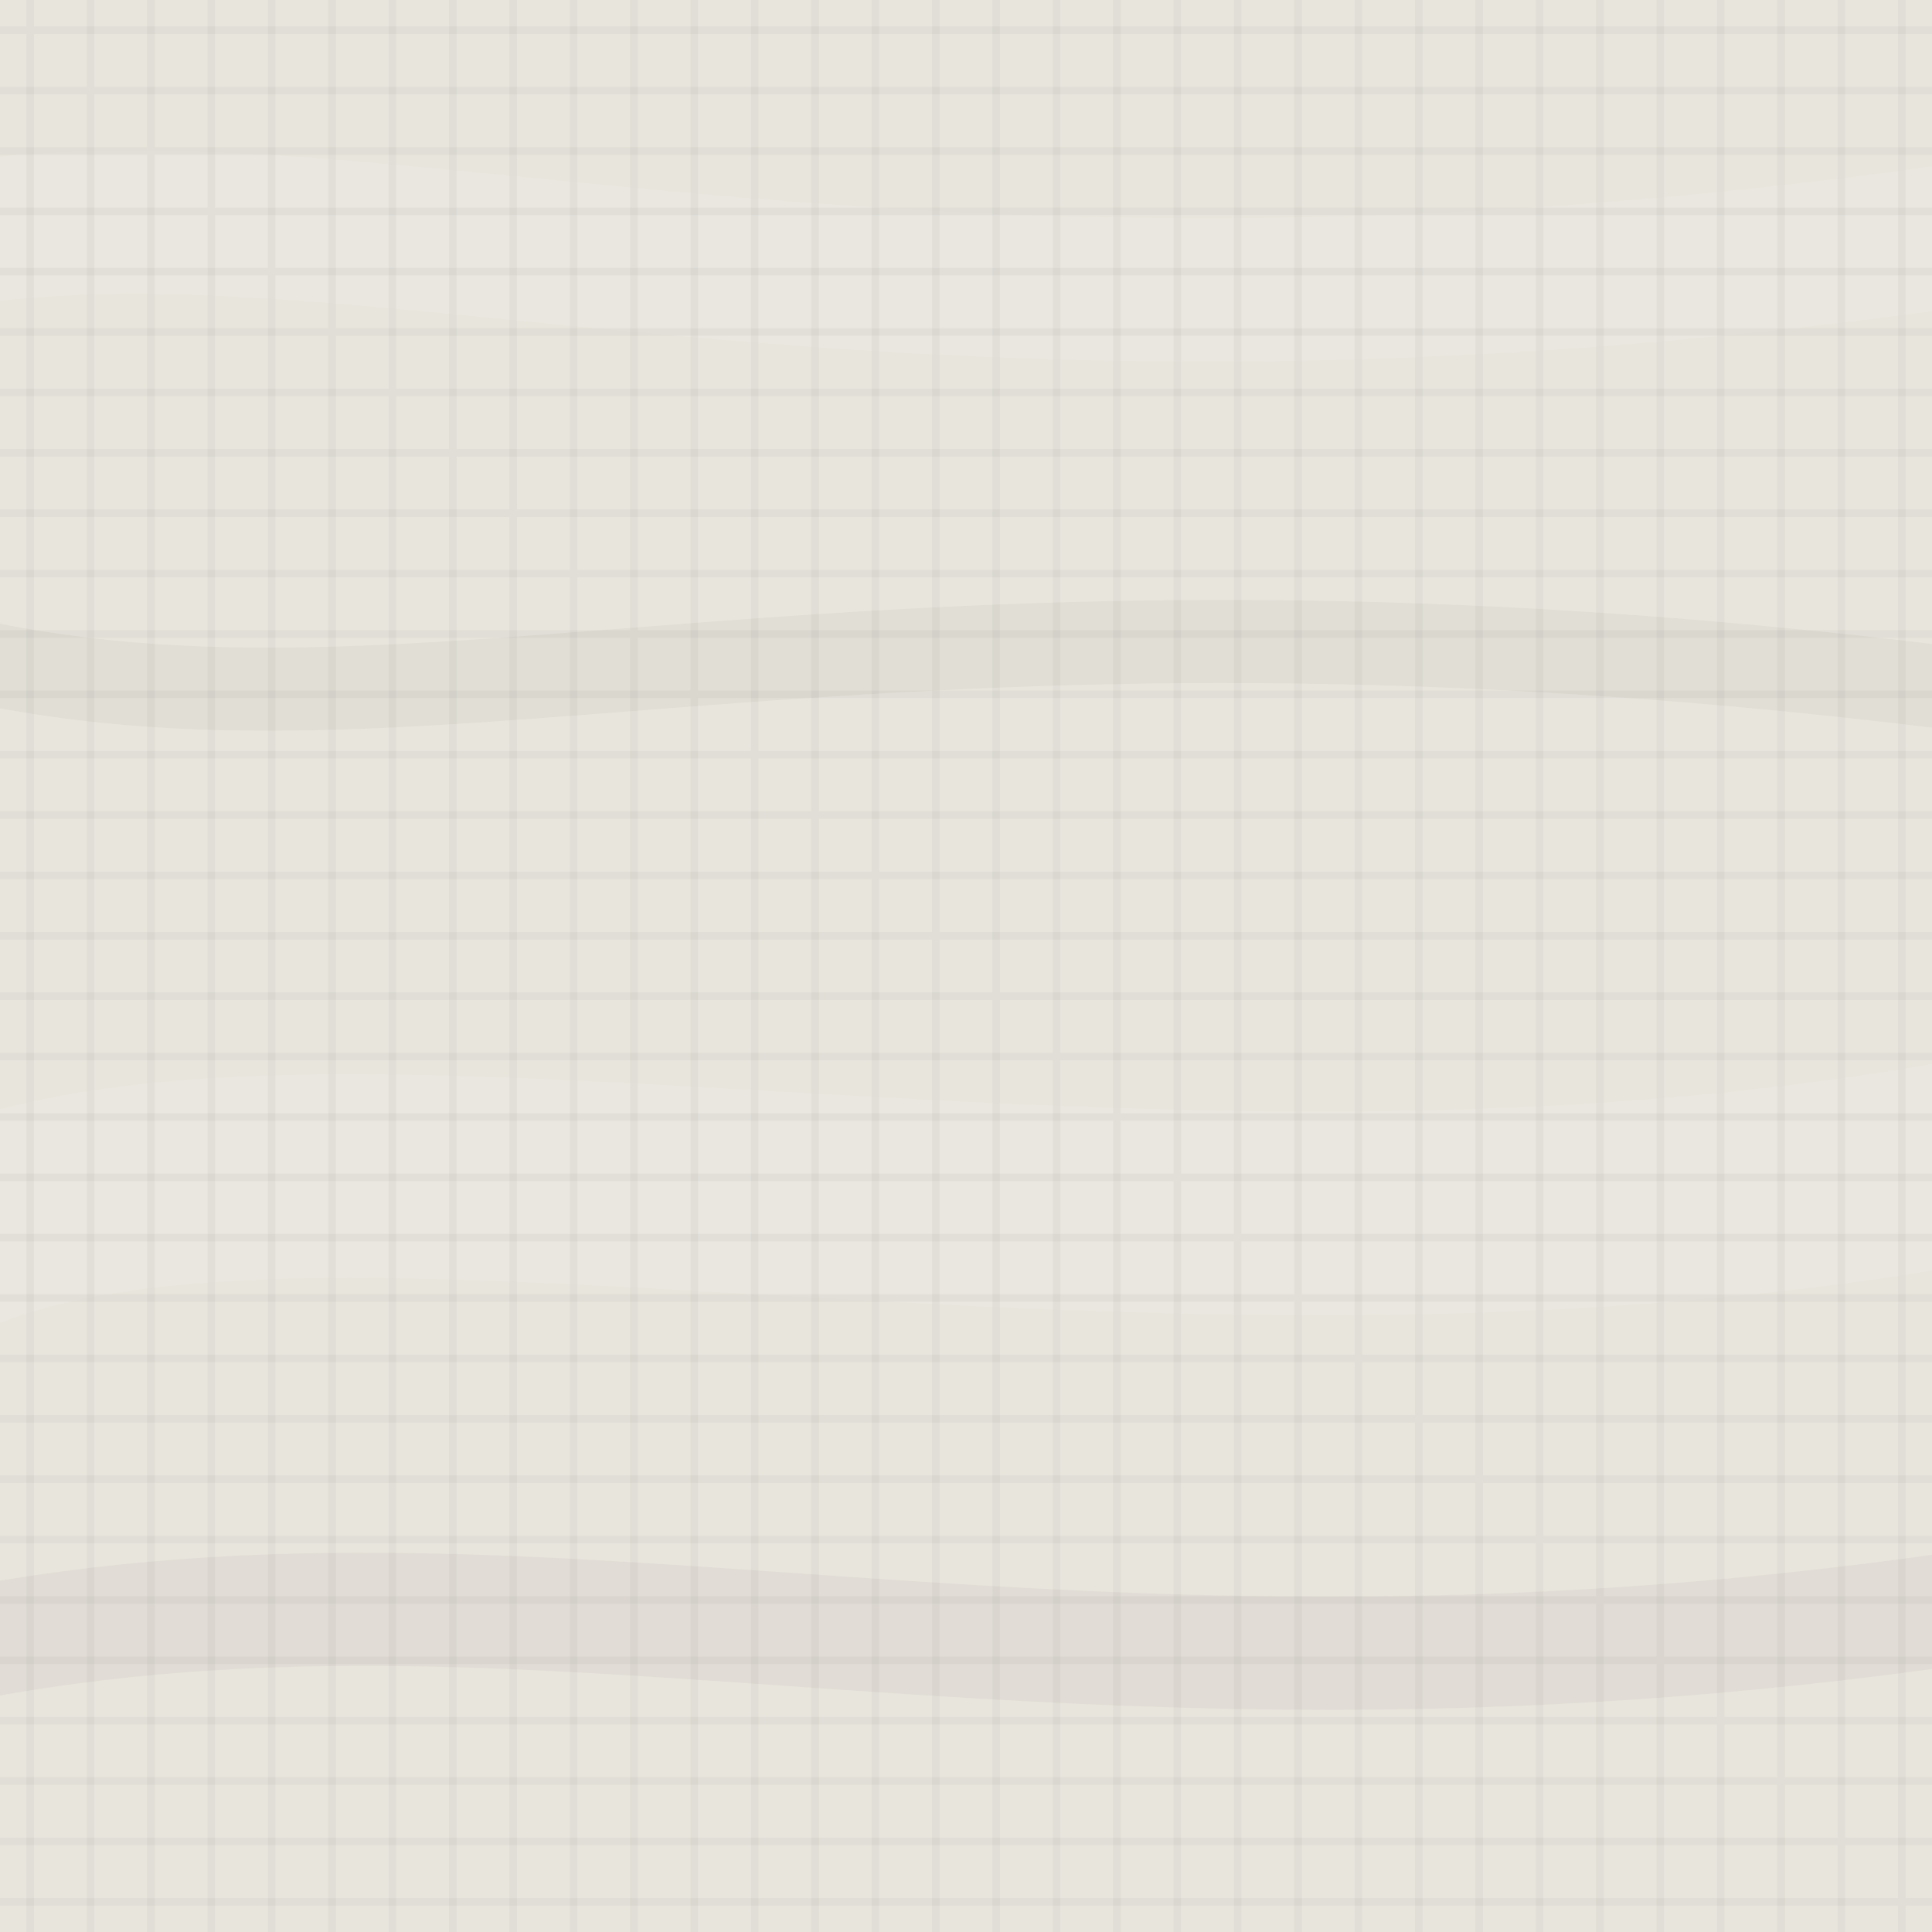
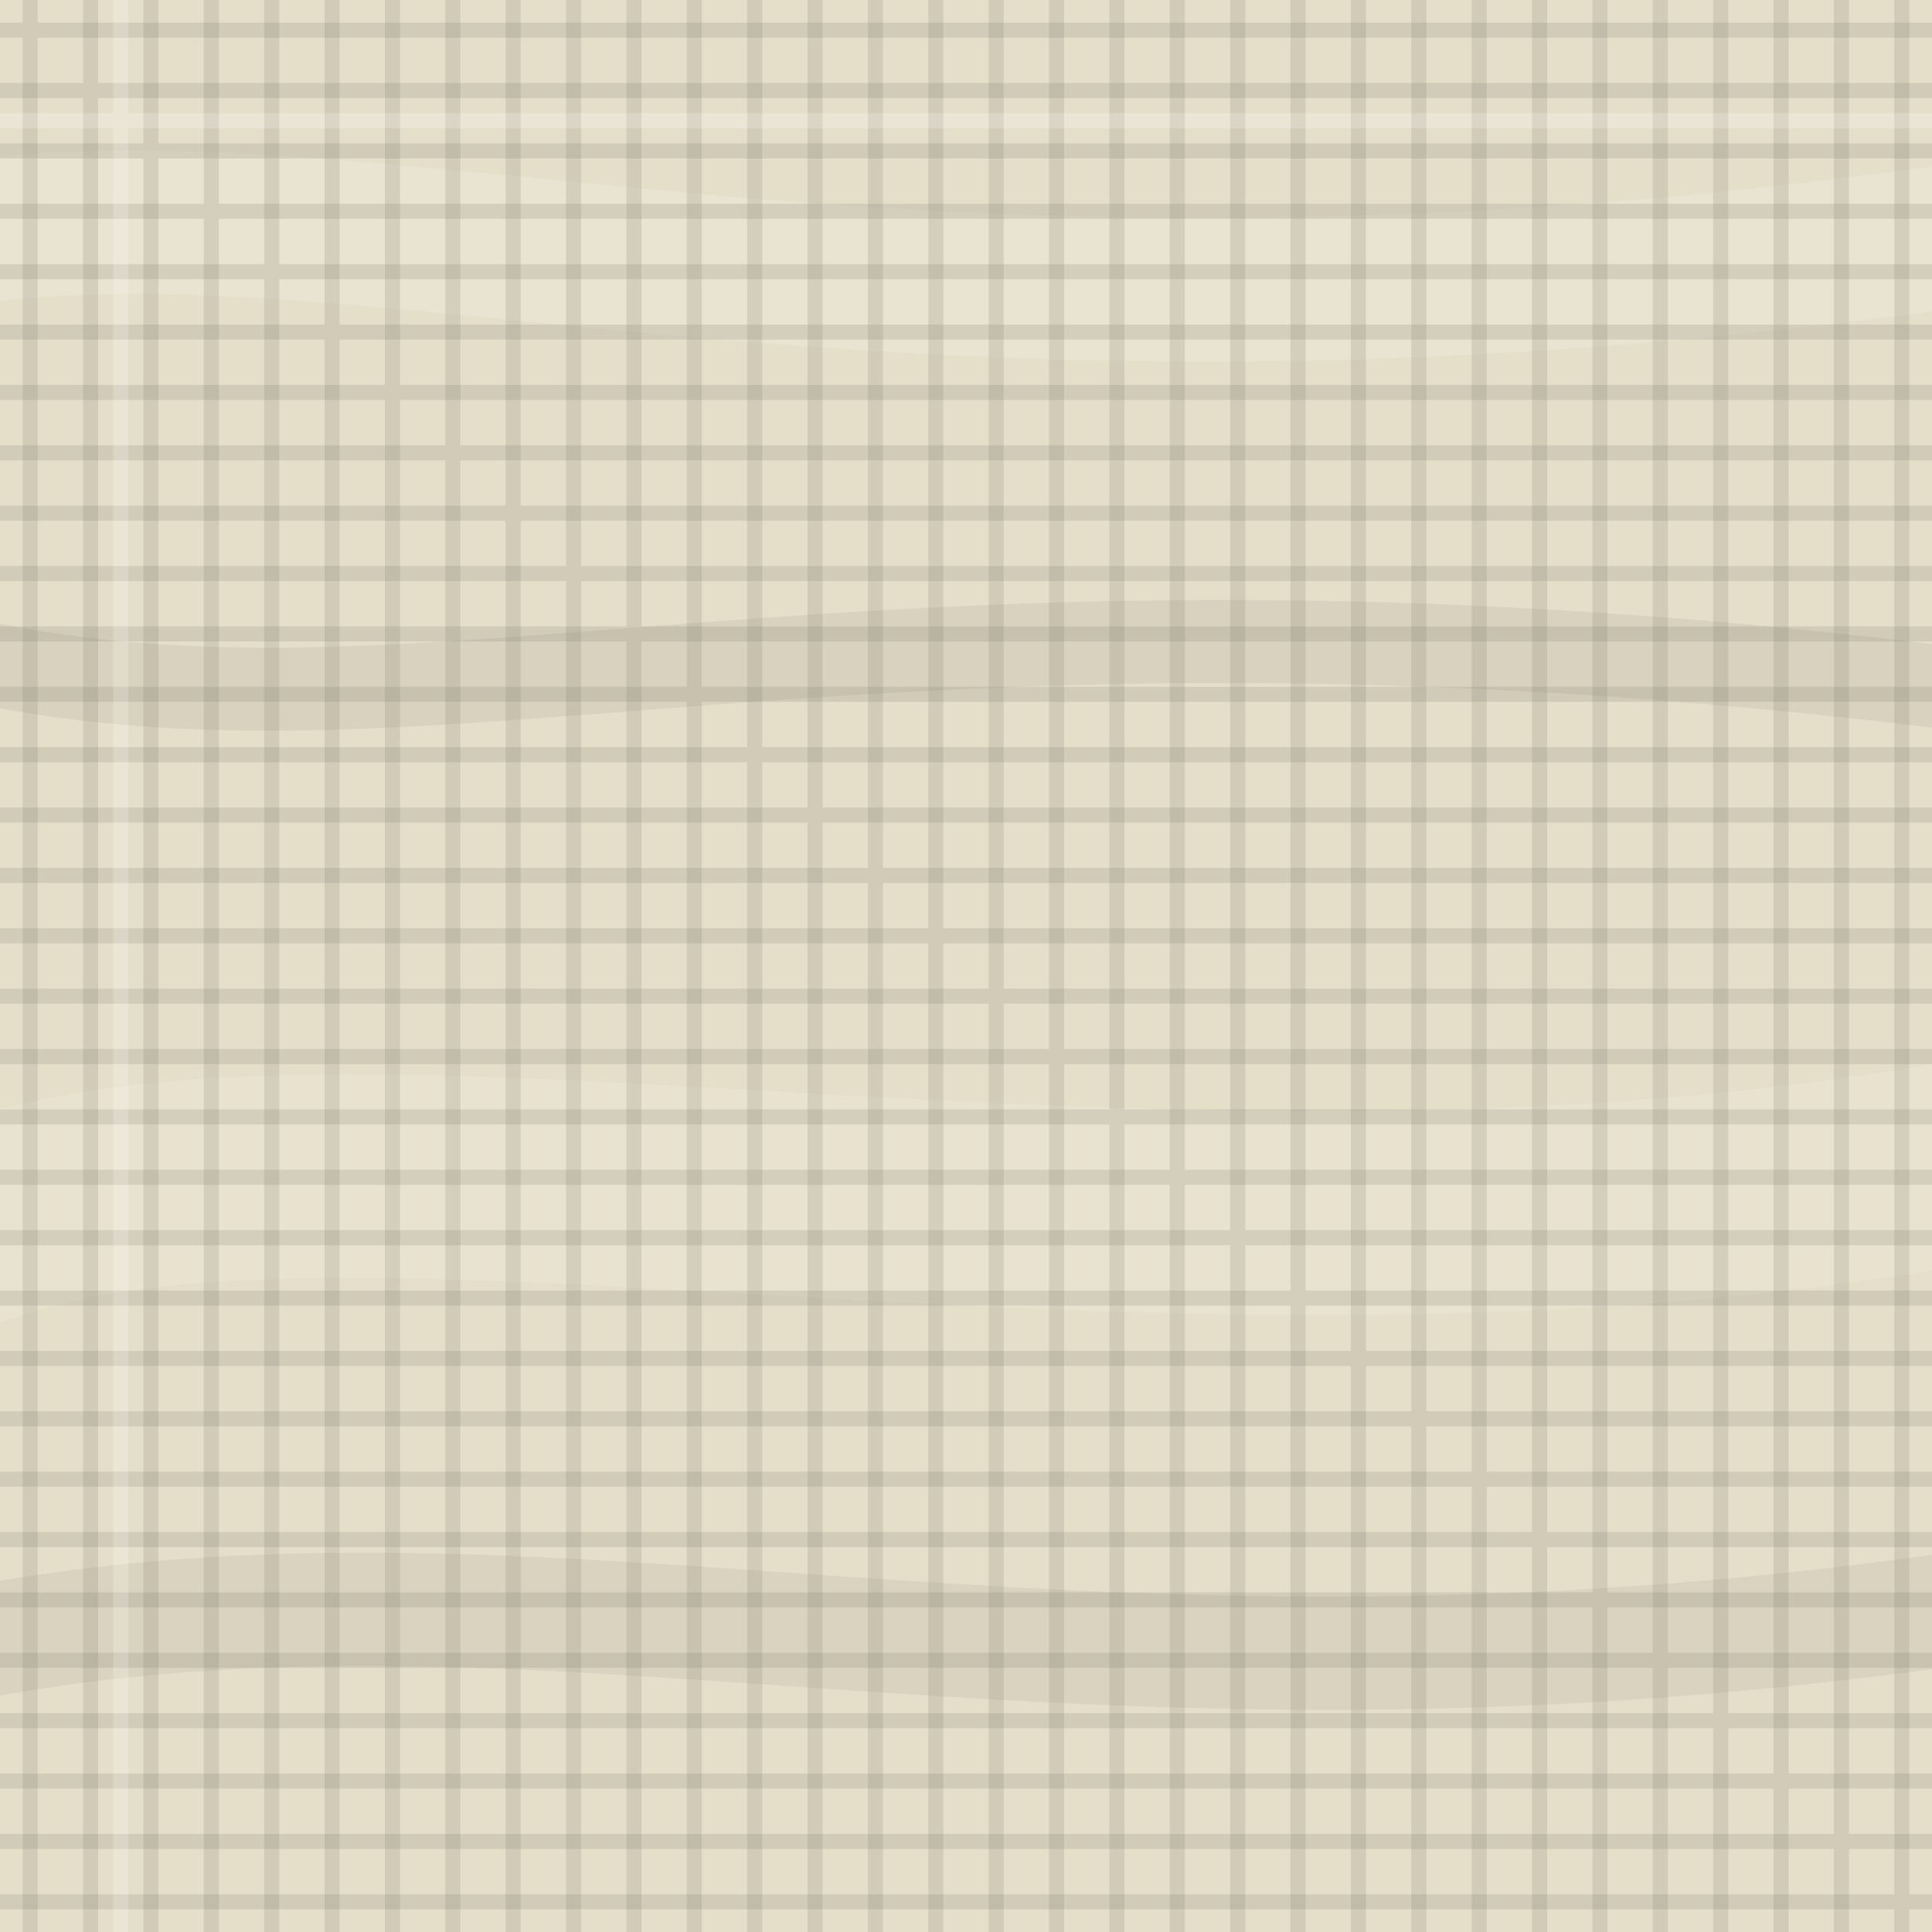
<svg xmlns="http://www.w3.org/2000/svg" width="1024" height="1024" viewBox="0 0 256 256">
-   <rect width="256" height="256" fill="#e8e5dd" />
+   <rect width="256" height="256" fill="#e5dfca" />
  <g fill="none" stroke-linecap="round">
-     <path d="M-20 34 C42 17 110 55 274 29" stroke="#fff" stroke-opacity=".09" stroke-width="19" />
-     <path d="M-10 86 C55 103 112 72 265 92" stroke="#726c60" stroke-opacity=".06" stroke-width="11" />
-     <path d="M-10 165 C39 140 158 177 275 151" stroke="#fff" stroke-opacity=".08" stroke-width="27" />
-     <path d="M-10 219 C73 201 141 233 273 211" stroke="#706b63" stroke-opacity=".055" stroke-width="15" />
-     <path d="M0 4 H256 M4 0 V256" stroke="#746f64" stroke-opacity=".06" stroke-width="1" />
-     <path d="M0 12 H256 M12 0 V256" stroke="#746f64" stroke-opacity=".06" stroke-width="1" />
-     <path d="M0 20 H256 M20 0 V256" stroke="#746f64" stroke-opacity=".06" stroke-width="1" />
-     <path d="M0 28 H256 M28 0 V256" stroke="#746f64" stroke-opacity=".06" stroke-width="1" />
-     <path d="M0 36 H256 M36 0 V256" stroke="#746f64" stroke-opacity=".06" stroke-width="1" />
-     <path d="M0 44 H256 M44 0 V256" stroke="#746f64" stroke-opacity=".06" stroke-width="1" />
-     <path d="M0 52 H256 M52 0 V256" stroke="#746f64" stroke-opacity=".06" stroke-width="1" />
-     <path d="M0 60 H256 M60 0 V256" stroke="#746f64" stroke-opacity=".06" stroke-width="1" />
-     <path d="M0 68 H256 M68 0 V256" stroke="#746f64" stroke-opacity=".06" stroke-width="1" />
-     <path d="M0 76 H256 M76 0 V256" stroke="#746f64" stroke-opacity=".06" stroke-width="1" />
-     <path d="M0 84 H256 M84 0 V256" stroke="#746f64" stroke-opacity=".06" stroke-width="1" />
-     <path d="M0 92 H256 M92 0 V256" stroke="#746f64" stroke-opacity=".06" stroke-width="1" />
-     <path d="M0 100 H256 M100 0 V256" stroke="#746f64" stroke-opacity=".06" stroke-width="1" />
-     <path d="M0 108 H256 M108 0 V256" stroke="#746f64" stroke-opacity=".06" stroke-width="1" />
-     <path d="M0 116 H256 M116 0 V256" stroke="#746f64" stroke-opacity=".06" stroke-width="1" />
-     <path d="M0 124 H256 M124 0 V256" stroke="#746f64" stroke-opacity=".06" stroke-width="1" />
-     <path d="M0 132 H256 M132 0 V256" stroke="#746f64" stroke-opacity=".06" stroke-width="1" />
-     <path d="M0 140 H256 M140 0 V256" stroke="#746f64" stroke-opacity=".06" stroke-width="1" />
-     <path d="M0 148 H256 M148 0 V256" stroke="#746f64" stroke-opacity=".06" stroke-width="1" />
-     <path d="M0 156 H256 M156 0 V256" stroke="#746f64" stroke-opacity=".06" stroke-width="1" />
-     <path d="M0 164 H256 M164 0 V256" stroke="#746f64" stroke-opacity=".06" stroke-width="1" />
-     <path d="M0 172 H256 M172 0 V256" stroke="#746f64" stroke-opacity=".06" stroke-width="1" />
-     <path d="M0 180 H256 M180 0 V256" stroke="#746f64" stroke-opacity=".06" stroke-width="1" />
-     <path d="M0 188 H256 M188 0 V256" stroke="#746f64" stroke-opacity=".06" stroke-width="1" />
-     <path d="M0 196 H256 M196 0 V256" stroke="#746f64" stroke-opacity=".06" stroke-width="1" />
-     <path d="M0 204 H256 M204 0 V256" stroke="#746f64" stroke-opacity=".06" stroke-width="1" />
-     <path d="M0 212 H256 M212 0 V256" stroke="#746f64" stroke-opacity=".06" stroke-width="1" />
-     <path d="M0 220 H256 M220 0 V256" stroke="#746f64" stroke-opacity=".06" stroke-width="1" />
-     <path d="M0 228 H256 M228 0 V256" stroke="#746f64" stroke-opacity=".06" stroke-width="1" />
-     <path d="M0 236 H256 M236 0 V256" stroke="#746f64" stroke-opacity=".06" stroke-width="1" />
-     <path d="M0 244 H256 M244 0 V256" stroke="#746f64" stroke-opacity=".06" stroke-width="1" />
-     <path d="M0 252 H256 M252 0 V256" stroke="#746f64" stroke-opacity=".06" stroke-width="1" />
+     <path d="M-20 34 C42 17 110 55 274 29" stroke="#fff" stroke-opacity=".14" stroke-width="19" />
+     <path d="M-10 86 C55 103 112 72 265 92" stroke="#756f66" stroke-opacity=".12" stroke-width="11" />
+     <path d="M-10 165 C39 140 158 177 275 151" stroke="#fff" stroke-opacity=".10" stroke-width="27" />
+     <path d="M-10 219 C73 201 141 233 273 211" stroke="#706b63" stroke-opacity=".10" stroke-width="15" />
+     <path d="M0 4 H256 M4 0 V256" stroke="#857f72" stroke-opacity=".20" stroke-width="2" />
+     <path d="M0 12 H256 M12 0 V256" stroke="#857f72" stroke-opacity=".20" stroke-width="2" />
+     <path d="M0 20 H256 M20 0 V256" stroke="#857f72" stroke-opacity=".20" stroke-width="2" />
+     <path d="M0 28 H256 M28 0 V256" stroke="#857f72" stroke-opacity=".20" stroke-width="2" />
+     <path d="M0 36 H256 M36 0 V256" stroke="#857f72" stroke-opacity=".20" stroke-width="2" />
+     <path d="M0 44 H256 M44 0 V256" stroke="#857f72" stroke-opacity=".20" stroke-width="2" />
+     <path d="M0 52 H256 M52 0 V256" stroke="#857f72" stroke-opacity=".20" stroke-width="2" />
+     <path d="M0 60 H256 M60 0 V256" stroke="#857f72" stroke-opacity=".20" stroke-width="2" />
+     <path d="M0 68 H256 M68 0 V256" stroke="#857f72" stroke-opacity=".20" stroke-width="2" />
+     <path d="M0 76 H256 M76 0 V256" stroke="#857f72" stroke-opacity=".20" stroke-width="2" />
+     <path d="M0 84 H256 M84 0 V256" stroke="#857f72" stroke-opacity=".20" stroke-width="2" />
+     <path d="M0 92 H256 M92 0 V256" stroke="#857f72" stroke-opacity=".20" stroke-width="2" />
+     <path d="M0 100 H256 M100 0 V256" stroke="#857f72" stroke-opacity=".20" stroke-width="2" />
+     <path d="M0 108 H256 M108 0 V256" stroke="#857f72" stroke-opacity=".20" stroke-width="2" />
+     <path d="M0 116 H256 M116 0 V256" stroke="#857f72" stroke-opacity=".20" stroke-width="2" />
+     <path d="M0 124 H256 M124 0 V256" stroke="#857f72" stroke-opacity=".20" stroke-width="2" />
+     <path d="M0 132 H256 M132 0 V256" stroke="#857f72" stroke-opacity=".20" stroke-width="2" />
+     <path d="M0 140 H256 M140 0 V256" stroke="#857f72" stroke-opacity=".20" stroke-width="2" />
+     <path d="M0 148 H256 M148 0 V256" stroke="#857f72" stroke-opacity=".20" stroke-width="2" />
+     <path d="M0 156 H256 M156 0 V256" stroke="#857f72" stroke-opacity=".20" stroke-width="2" />
+     <path d="M0 164 H256 M164 0 V256" stroke="#857f72" stroke-opacity=".20" stroke-width="2" />
+     <path d="M0 172 H256 M172 0 V256" stroke="#857f72" stroke-opacity=".20" stroke-width="2" />
+     <path d="M0 180 H256 M180 0 V256" stroke="#857f72" stroke-opacity=".20" stroke-width="2" />
+     <path d="M0 188 H256 M188 0 V256" stroke="#857f72" stroke-opacity=".20" stroke-width="2" />
+     <path d="M0 196 H256 M196 0 V256" stroke="#857f72" stroke-opacity=".20" stroke-width="2" />
+     <path d="M0 204 H256 M204 0 V256" stroke="#857f72" stroke-opacity=".20" stroke-width="2" />
+     <path d="M0 212 H256 M212 0 V256" stroke="#857f72" stroke-opacity=".20" stroke-width="2" />
+     <path d="M0 220 H256 M220 0 V256" stroke="#857f72" stroke-opacity=".20" stroke-width="2" />
+     <path d="M0 228 H256 M228 0 V256" stroke="#857f72" stroke-opacity=".20" stroke-width="2" />
+     <path d="M0 236 H256 M236 0 V256" stroke="#857f72" stroke-opacity=".20" stroke-width="2" />
+     <path d="M0 244 H256 M244 0 V256" stroke="#857f72" stroke-opacity=".20" stroke-width="2" />
+     <path d="M0 252 H256 M252 0 V256" stroke="#857f72" stroke-opacity=".20" stroke-width="2" />
+     <path d="M0 16 H256 M16 0 V256" stroke="#fff" stroke-opacity=".2" stroke-width="2" />
  </g>
</svg>
